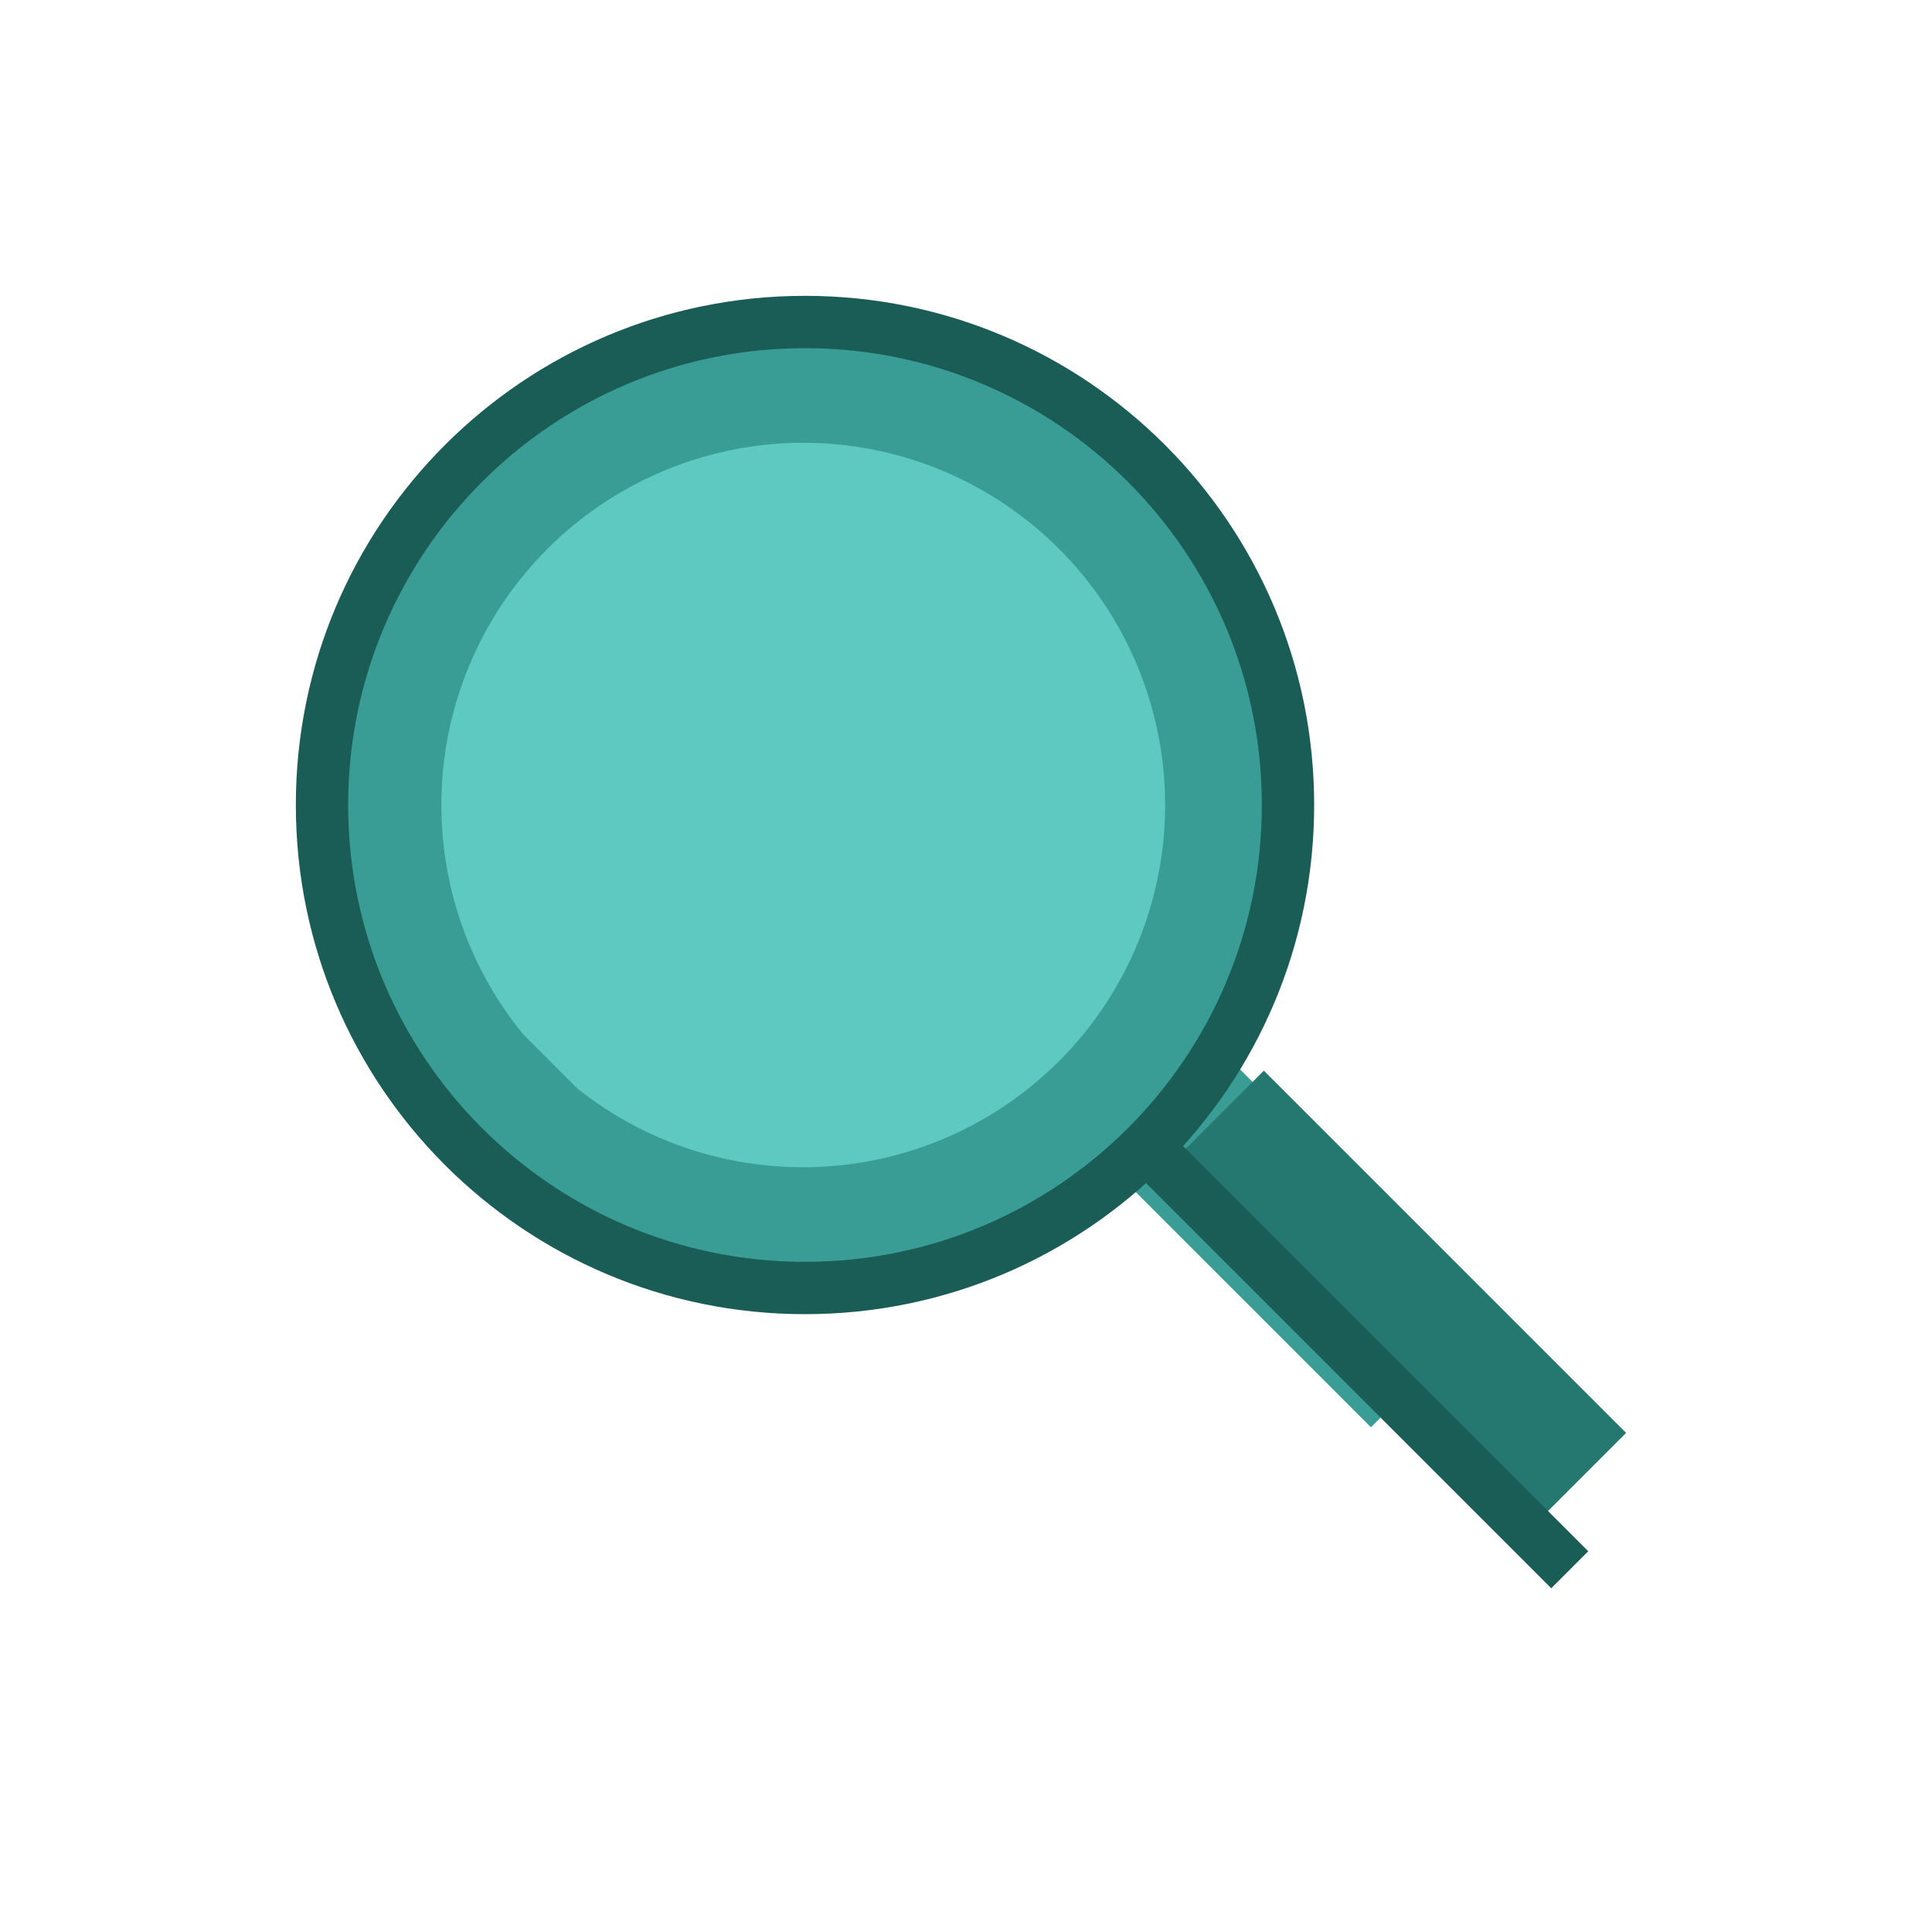
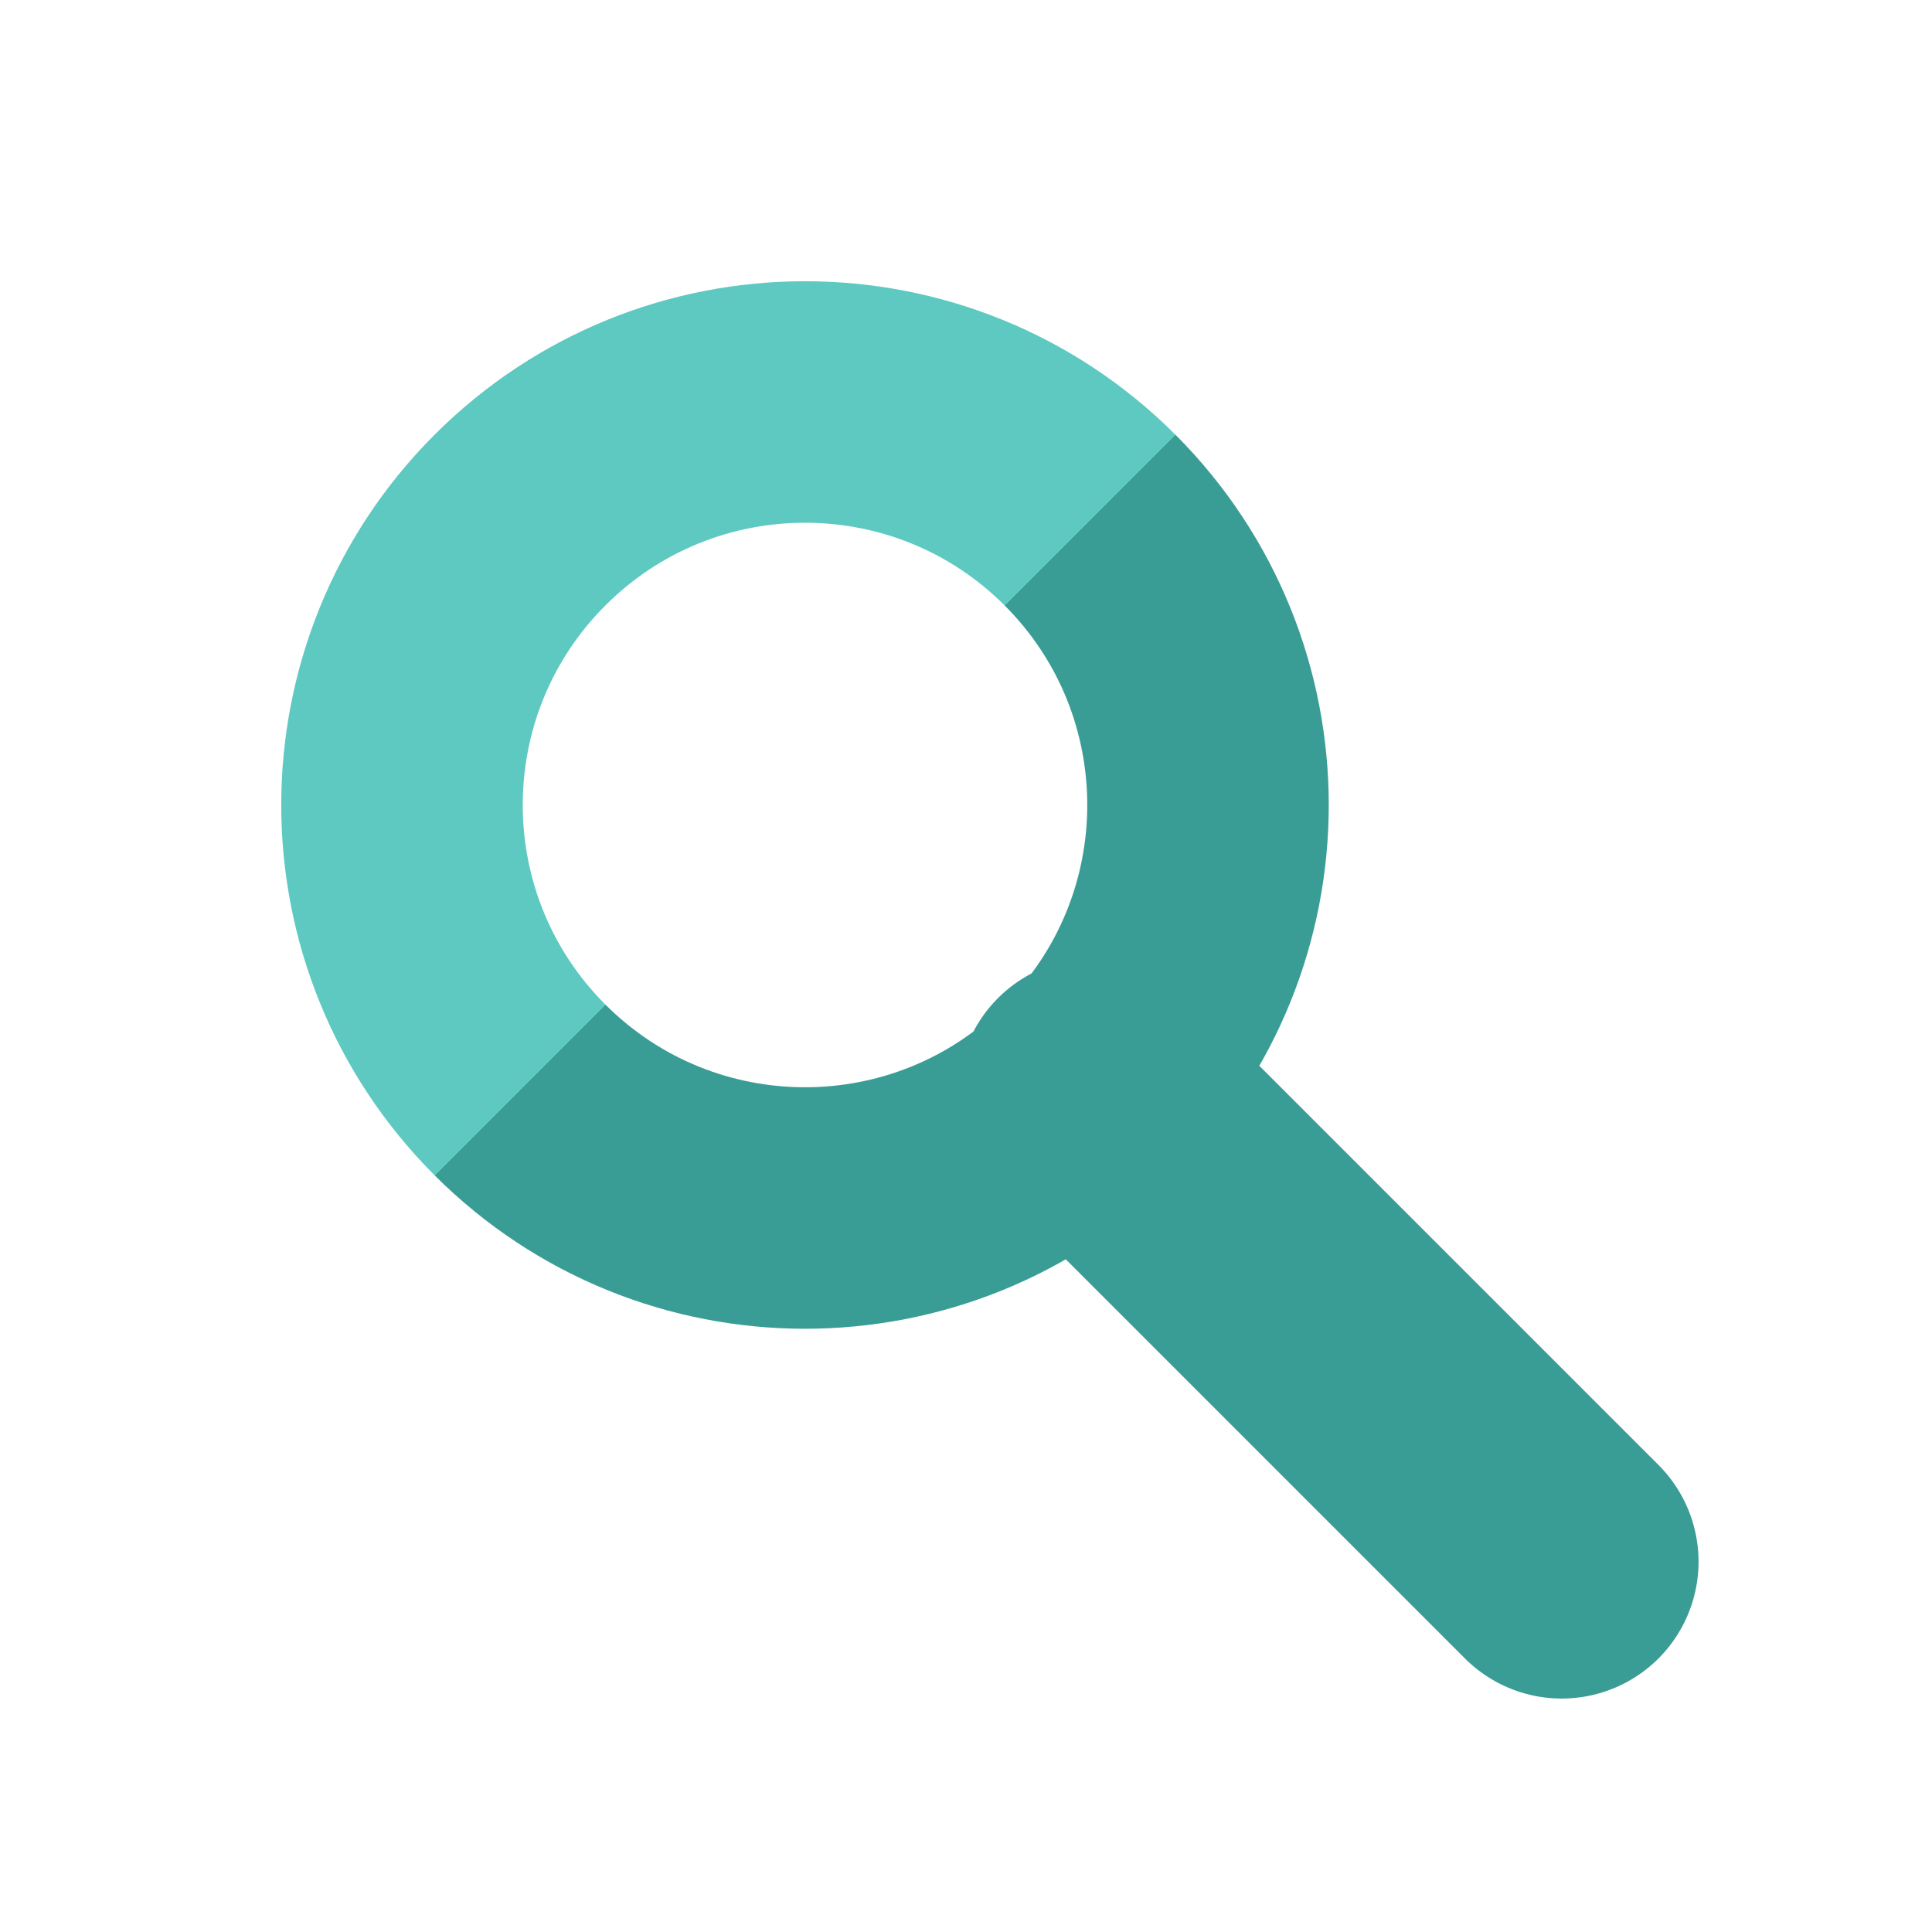
<svg xmlns="http://www.w3.org/2000/svg" width="24" height="24" viewBox="0 0 24 24" fill="none" aria-hidden="true">
-   <path fill="#3a9d95" d="M10 4a6 6 0 1 0 3.87 10.57l3.16 3.16 1.41-1.41-3.16-3.16A6 6 0 0 0 10 4z" />
-   <path fill="#5ec9c1" d="M10 5.5a4.5 4.5 0 1 1-2.83 8.02l-.67-.67A4.5 4.5 0 0 1 10 5.5z" />
-   <path fill="#247870" d="M14.5 14.5l4.5 4.5 1.2-1.2-4.5-4.5z" />
-   <circle cx="10" cy="10" r="6" stroke="#1a5c56" stroke-width=".65" fill="none" />
-   <path stroke="#1a5c56" stroke-width=".65" d="M14.2 14.2l5.3 5.3" />
+   <path fill="none" stroke="#5ec9c1" stroke-width="3" d="M6.46 13.54A5 5 0 0 1 13.54 6.46" />
+   <path fill="none" stroke="#3a9d95" stroke-width="3" d="M13.54 6.46A5 5 0 0 1 6.46 13.54" />
+   <path fill="none" stroke="#3a9d95" stroke-width="3.4" stroke-linecap="round" d="M13.6 13.6L19.4 19.4" />
</svg>
